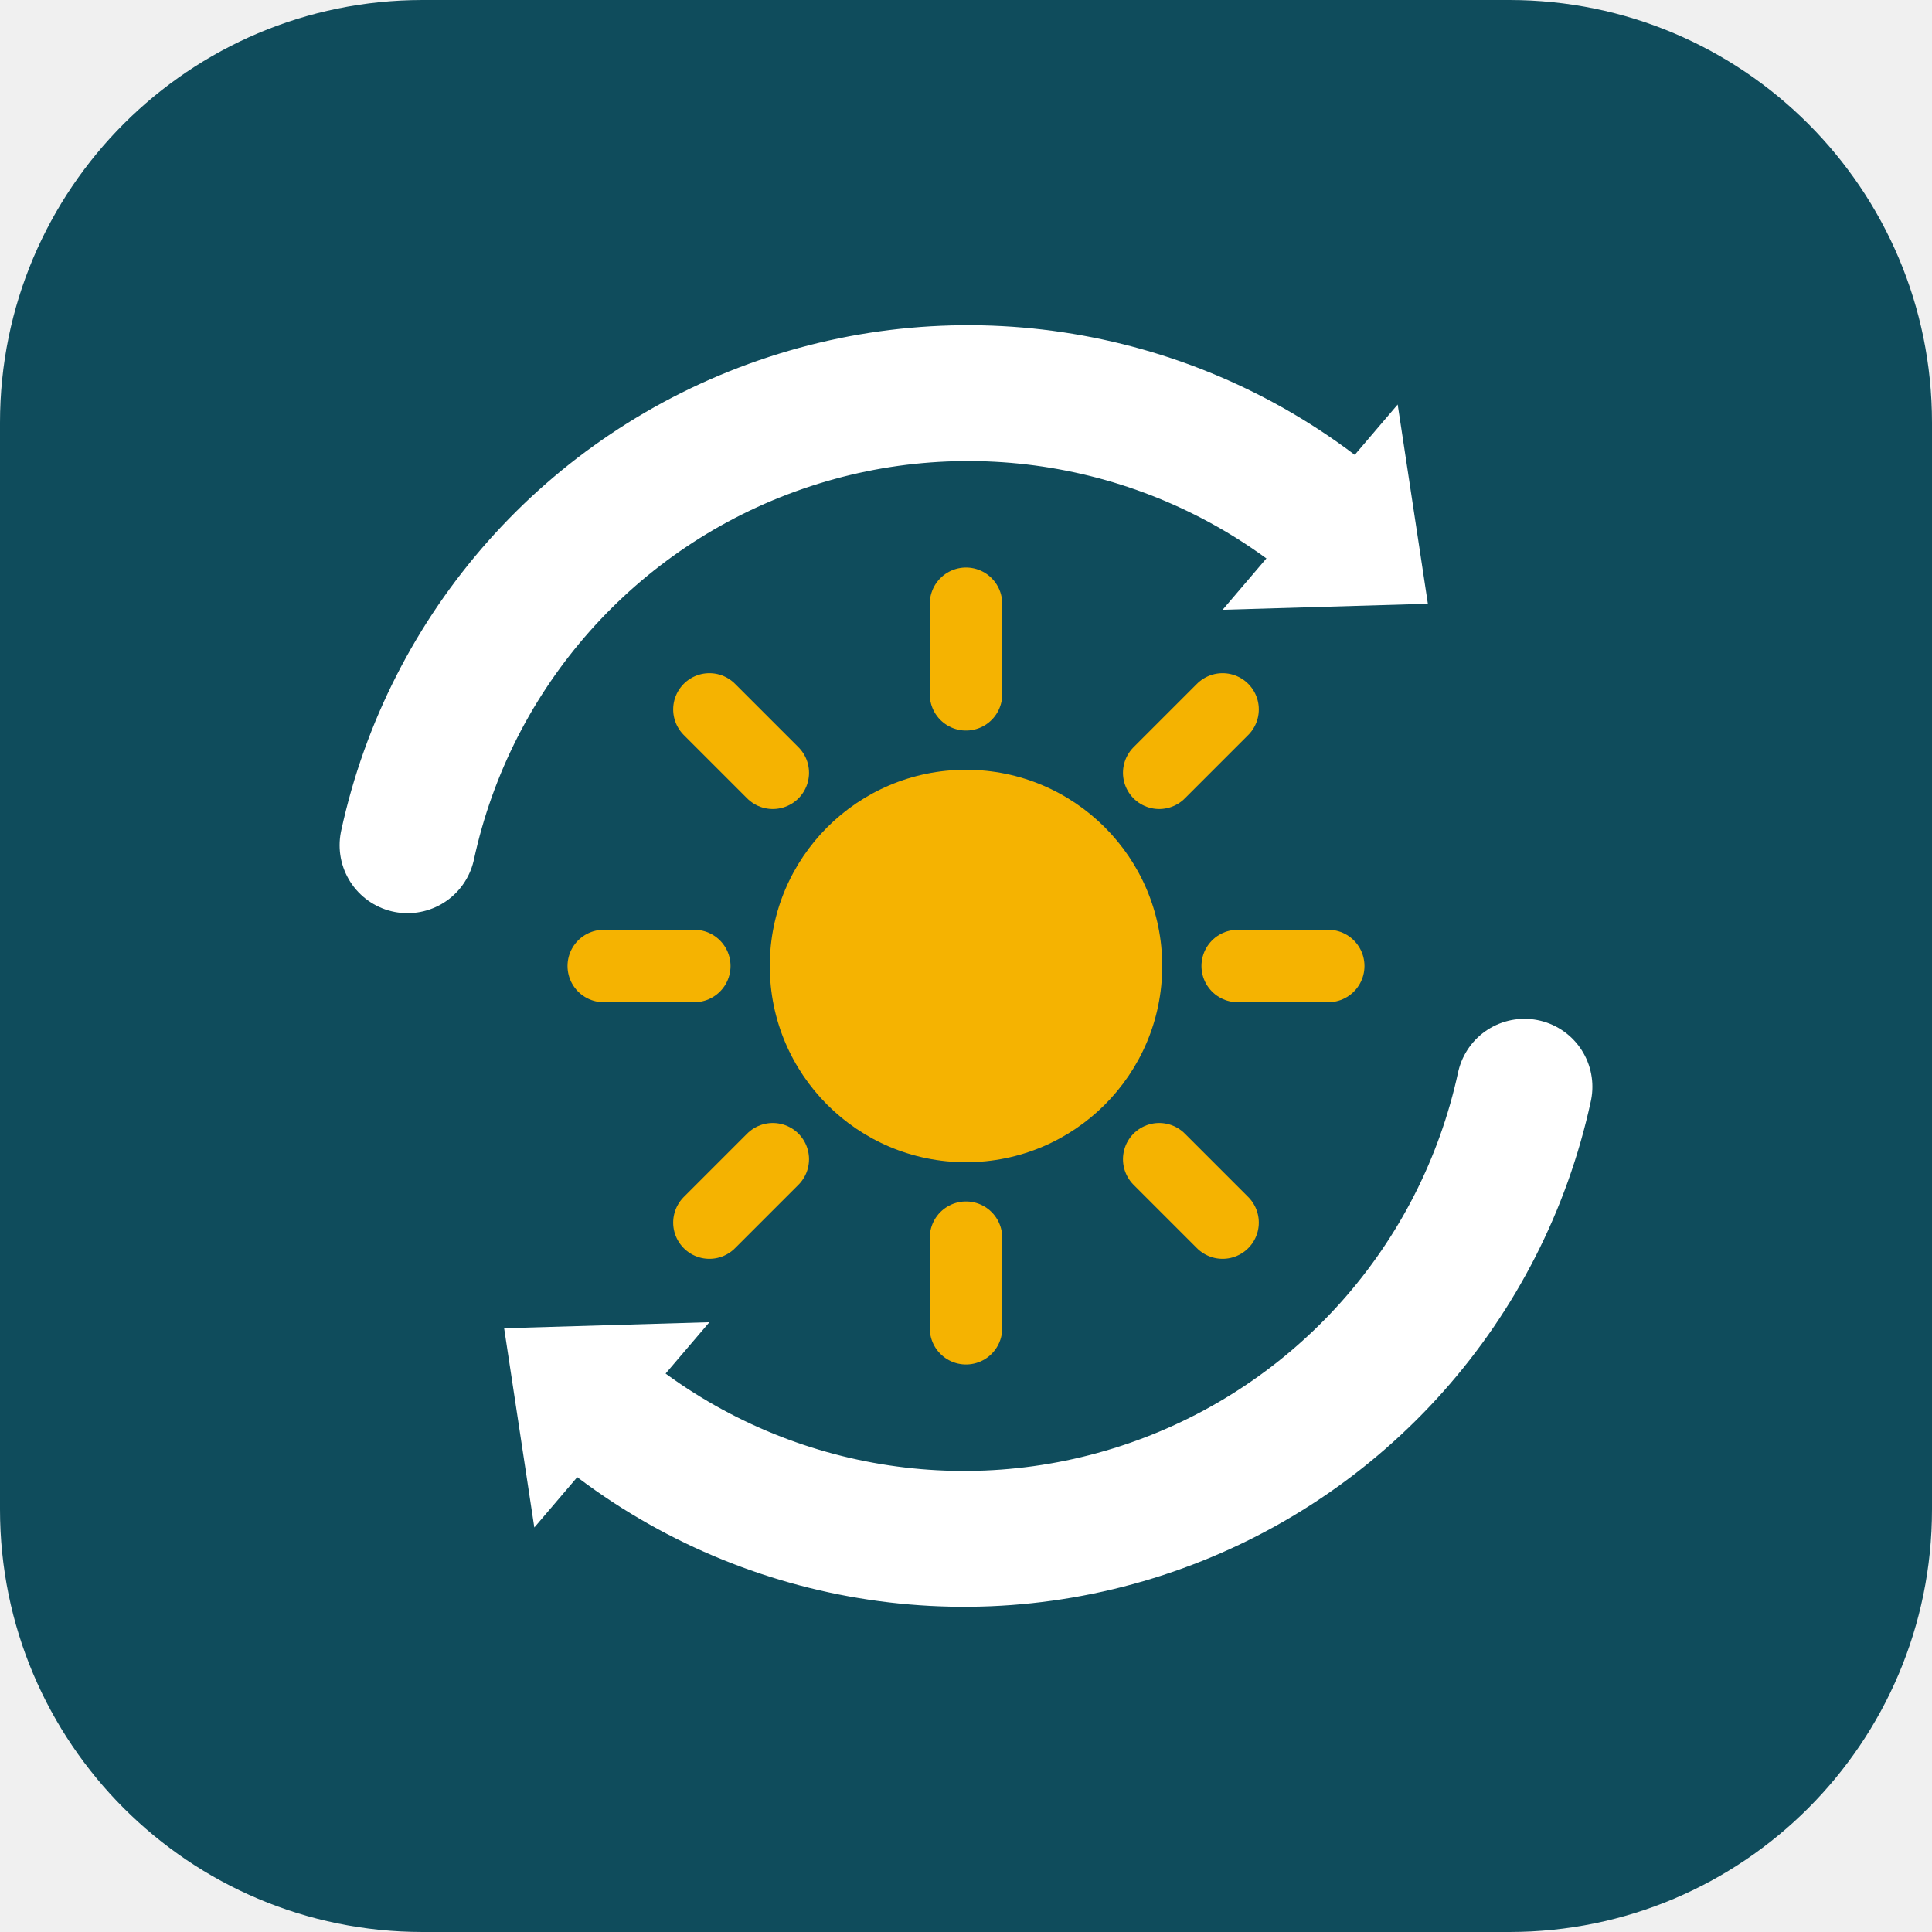
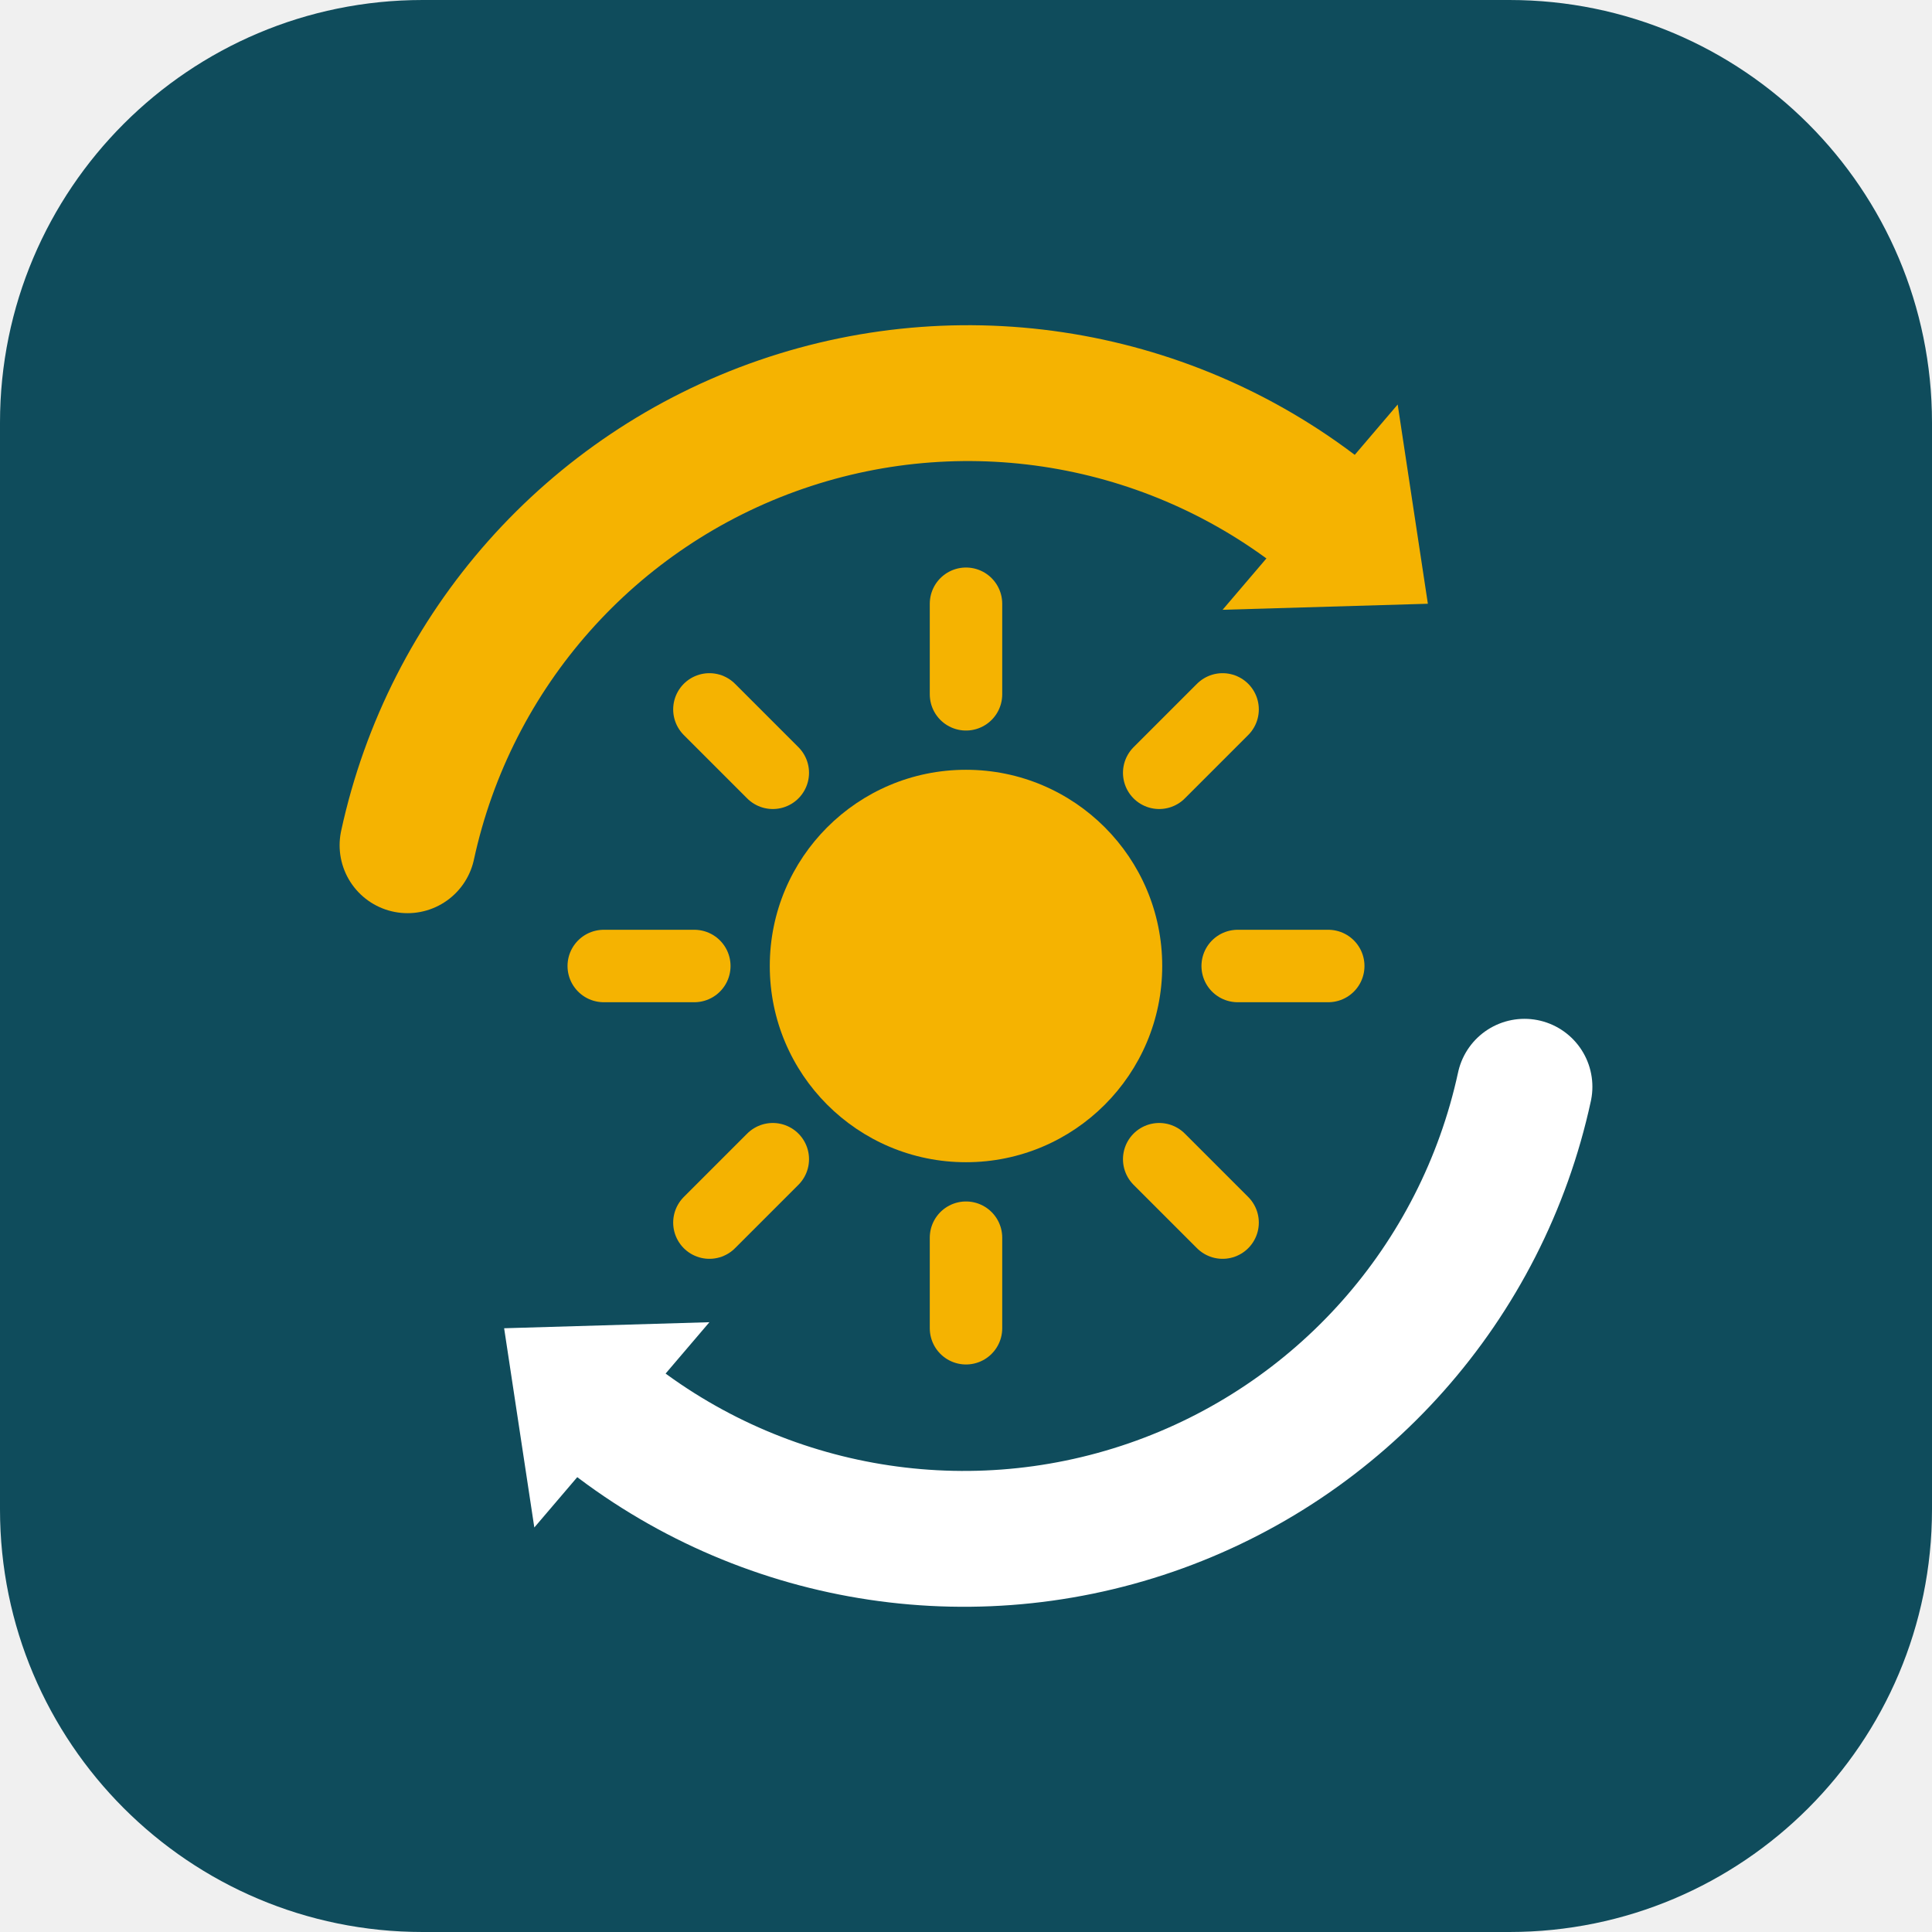
<svg xmlns="http://www.w3.org/2000/svg" viewBox="0 0 64 64">
  <rect width="64" height="64" rx="14" fill="#0f4c5c" />
-   <g fill="none" stroke="#ffffff" stroke-width="4.5" stroke-linecap="round">
-     <path d="M13.5 28 A19 19 0 0 1 44.2 17.4" />
-     <path d="M50.5 36 A19 19 0 0 1 19.8 46.6" />
+   <g fill="none" stroke-width="4.5" stroke-linecap="round">
+     <path d="M13.5 28 A19 19 0 0 1 44.2 17.4" stroke="#f5b301" />
+     <path d="M50.5 36 A19 19 0 0 1 19.8 46.6" stroke="#ffffff" />
  </g>
-   <g fill="#ffffff">
-     <polygon points="47.3,20 46.3,13.4 40.5,20.2" />
-     <polygon points="16.7,44 17.7,50.6 23.5,43.8" />
-   </g>
+   <polygon points="47.3,20 46.3,13.4 40.5,20.2" fill="#f5b301" />
+   <polygon points="16.7,44 17.7,50.6 23.5,43.8" fill="#ffffff" />
  <circle cx="32" cy="32" r="6.5" fill="#f5b301" />
  <g stroke="#f5b301" stroke-width="2.4" stroke-linecap="round">
    <path d="M41 32H44M23 32H20M32 41V44M32 23V20M38.4 38.4L40.5 40.5M25.6 38.4L23.5 40.5M25.6 25.6L23.5 23.5M38.4 25.6L40.5 23.5" />
  </g>
</svg>
